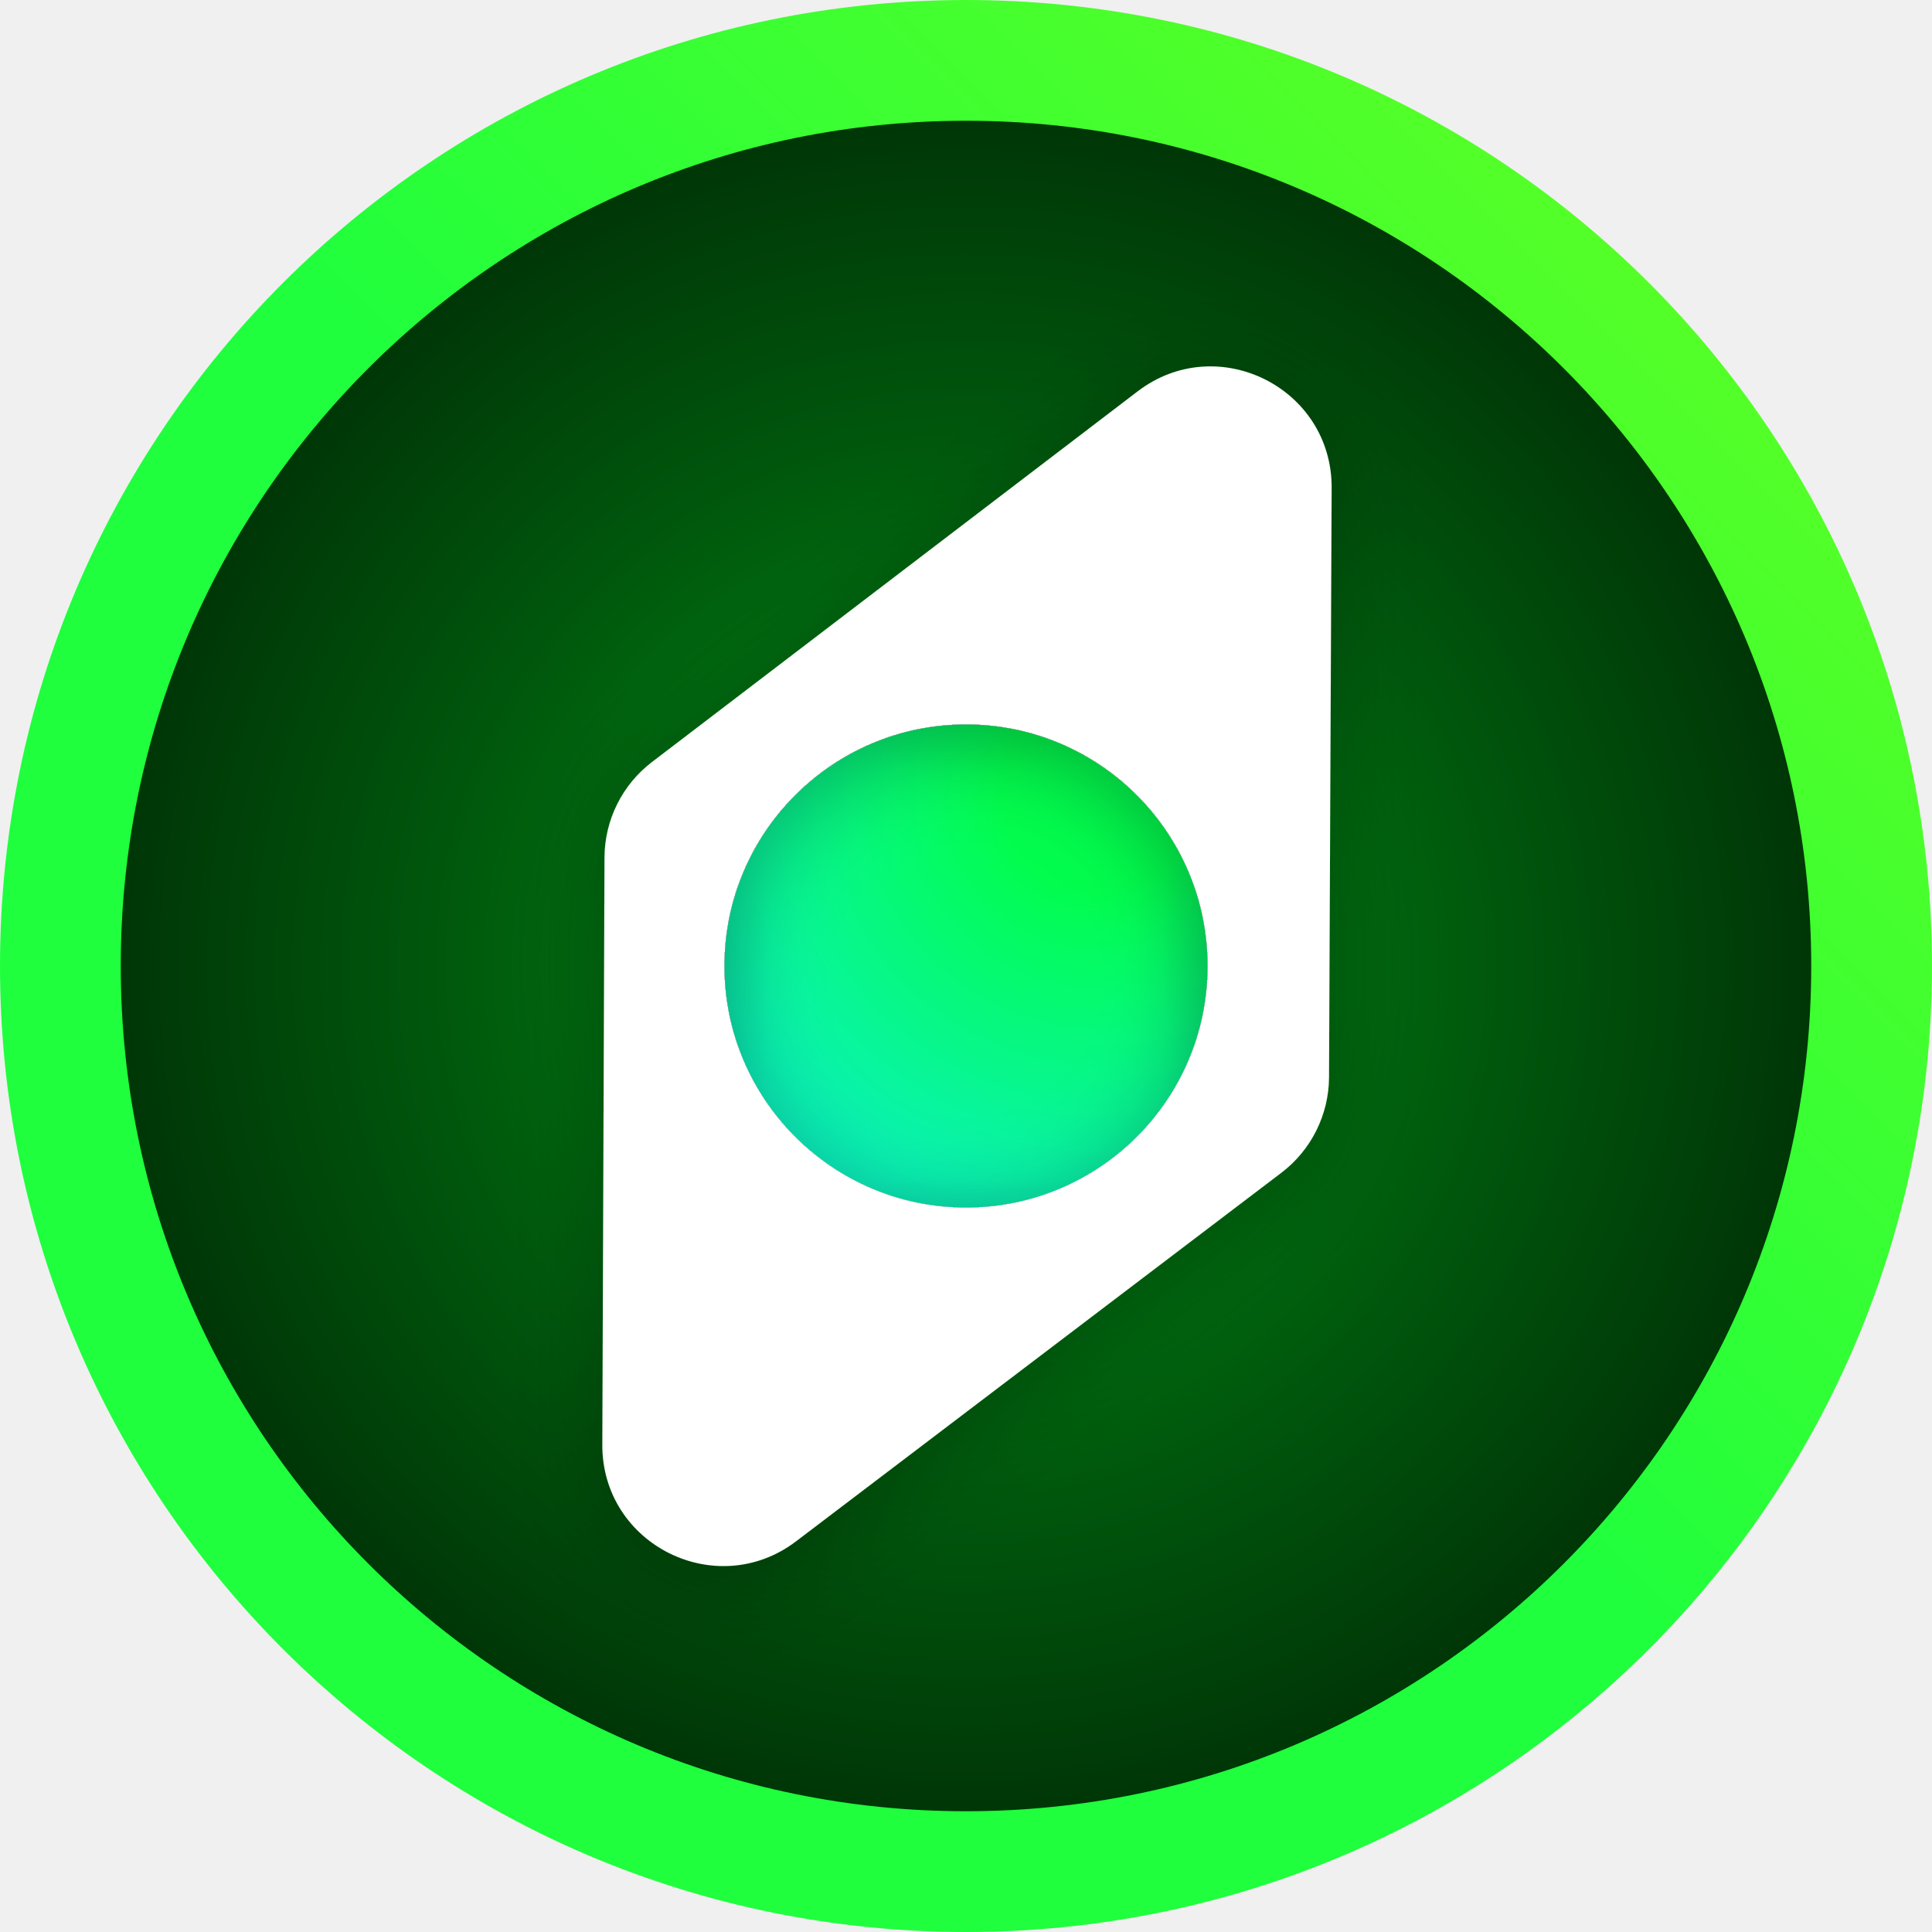
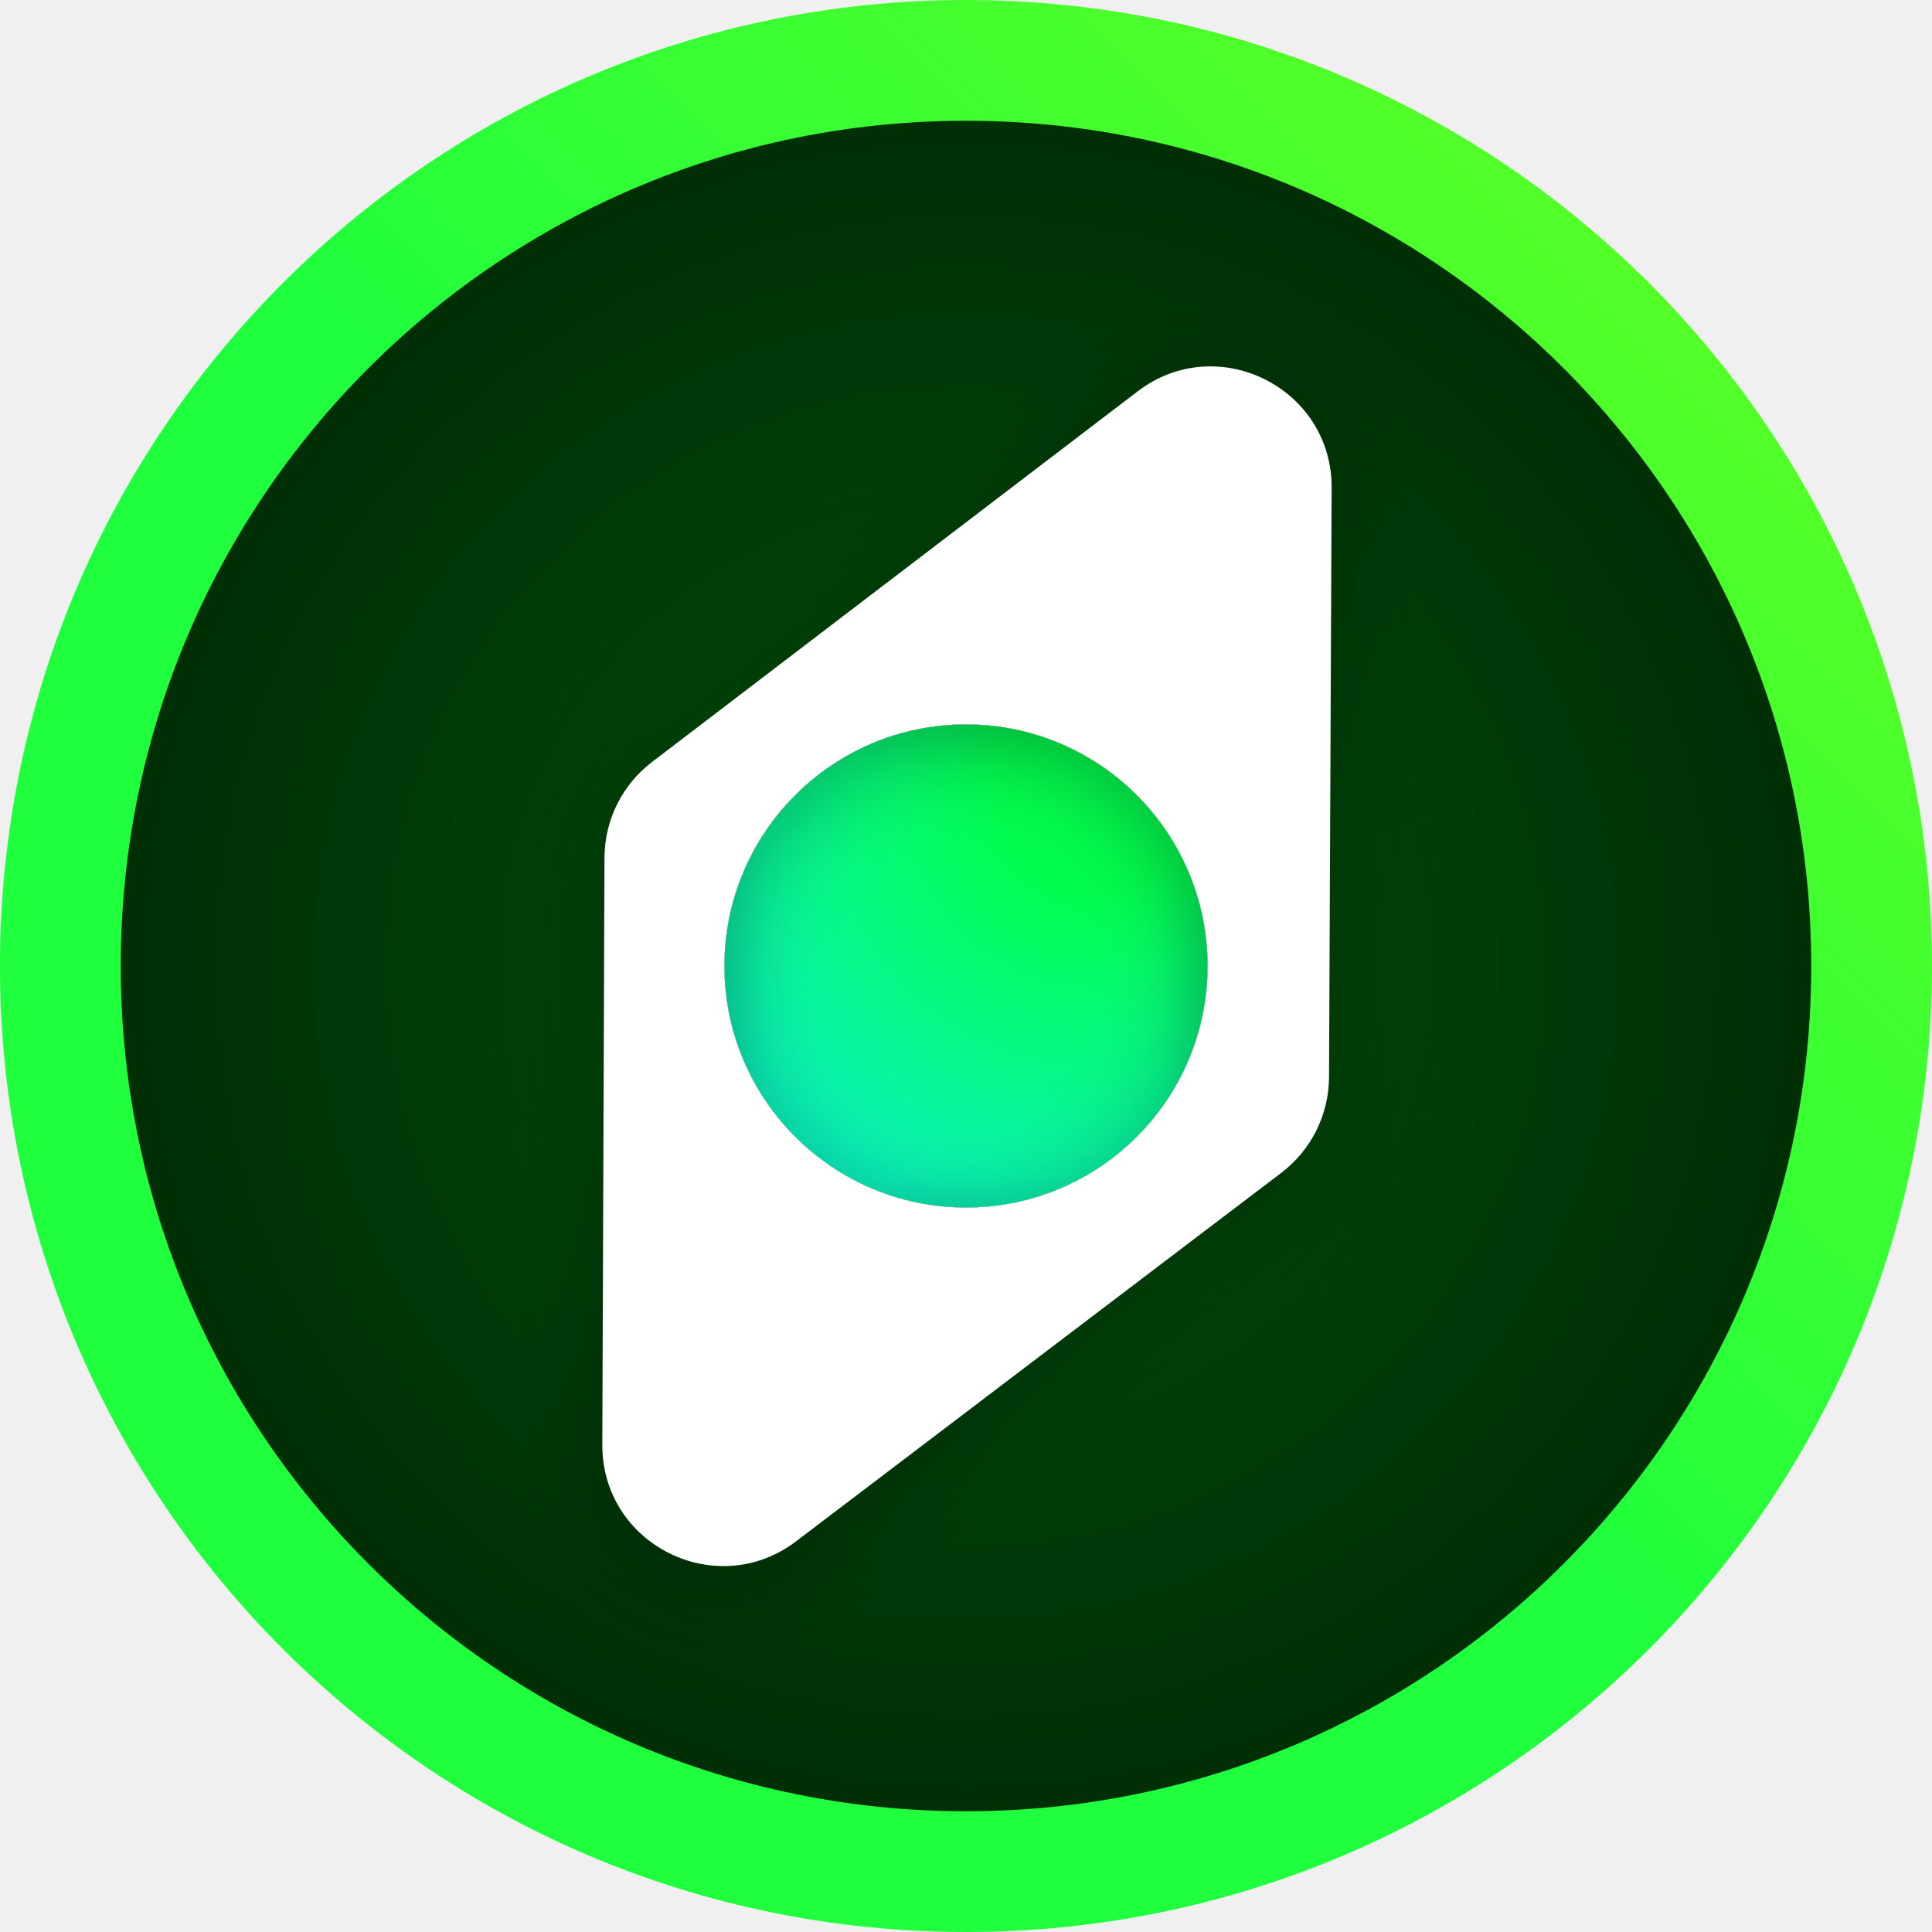
<svg xmlns="http://www.w3.org/2000/svg" width="512" height="512" viewBox="0 0 512 512" fill="none">
  <g clip-path="url(#clip0_848_12)">
    <circle cx="256" cy="256" r="240" fill="url(#paint0_radial_848_12)" stroke="url(#paint1_linear_848_12)" stroke-width="32" />
    <g filter="url(#filter0_d_848_12)">
      <path d="M301.484 103.717L172.784 201.941C164.886 207.969 160.236 217.324 160.199 227.26L159.621 382.851C159.523 409.364 189.86 424.489 210.974 408.455L339.558 310.806C347.486 304.786 352.16 295.419 352.205 285.464L352.898 129.297C353.016 102.739 322.597 87.604 301.484 103.717Z" fill="white" />
    </g>
    <g filter="url(#filter1_i_848_12)">
      <circle cx="256" cy="256" r="64" fill="url(#paint2_radial_848_12)" />
    </g>
  </g>
  <defs>
    <filter id="filter0_d_848_12" x="135.621" y="77.096" width="241.277" height="365.934" filterUnits="userSpaceOnUse" color-interpolation-filters="sRGB">
      <feFlood flood-opacity="0" result="BackgroundImageFix" />
      <feColorMatrix in="SourceAlpha" type="matrix" values="0 0 0 0 0 0 0 0 0 0 0 0 0 0 0 0 0 0 127 0" result="hardAlpha" />
      <feOffset dy="4" />
      <feGaussianBlur stdDeviation="12" />
      <feComposite in2="hardAlpha" operator="out" />
      <feColorMatrix type="matrix" values="0 0 0 0 0 0 0 0 0 0 0 0 0 0 0 0 0 0 0.25 0" />
      <feBlend mode="normal" in2="BackgroundImageFix" result="effect1_dropShadow_848_12" />
      <feBlend mode="normal" in="SourceGraphic" in2="effect1_dropShadow_848_12" result="shape" />
    </filter>
    <filter id="filter1_i_848_12" x="192" y="192" width="128" height="132" filterUnits="userSpaceOnUse" color-interpolation-filters="sRGB">
      <feFlood flood-opacity="0" result="BackgroundImageFix" />
      <feBlend mode="normal" in="SourceGraphic" in2="BackgroundImageFix" result="shape" />
      <feColorMatrix in="SourceAlpha" type="matrix" values="0 0 0 0 0 0 0 0 0 0 0 0 0 0 0 0 0 0 127 0" result="hardAlpha" />
      <feOffset dy="4" />
      <feGaussianBlur stdDeviation="12" />
      <feComposite in2="hardAlpha" operator="arithmetic" k2="-1" k3="1" />
      <feColorMatrix type="matrix" values="0 0 0 0 0 0 0 0 0 0 0 0 0 0 0 0 0 0 0.3 0" />
      <feBlend mode="normal" in2="shape" result="effect1_innerShadow_848_12" />
    </filter>
    <radialGradient id="paint0_radial_848_12" cx="0" cy="0" r="1" gradientUnits="userSpaceOnUse" gradientTransform="translate(256 256) rotate(90) scale(256)">
-       <stop stop-color="#008F15" />
+       <stop stop-color="#00520A" />
      <stop offset="1" stop-color="#002905" />
    </radialGradient>
    <linearGradient id="paint1_linear_848_12" x1="512" y1="-3.05176e-05" x2="-3.05176e-05" y2="512" gradientUnits="userSpaceOnUse">
      <stop stop-color="#6AFF1F" />
      <stop offset="0.5" stop-color="#1FFF3D" />
    </linearGradient>
    <radialGradient id="paint2_radial_848_12" cx="0" cy="0" r="1" gradientUnits="userSpaceOnUse" gradientTransform="translate(291 209.5) rotate(124.602) scale(174.337)">
      <stop offset="0.147" stop-color="#02FD4D" />
      <stop offset="1" stop-color="#10EDFD" />
    </radialGradient>
    <clipPath id="clip0_848_12">
      <rect width="512" height="512" fill="white" />
    </clipPath>
  </defs>
</svg>
